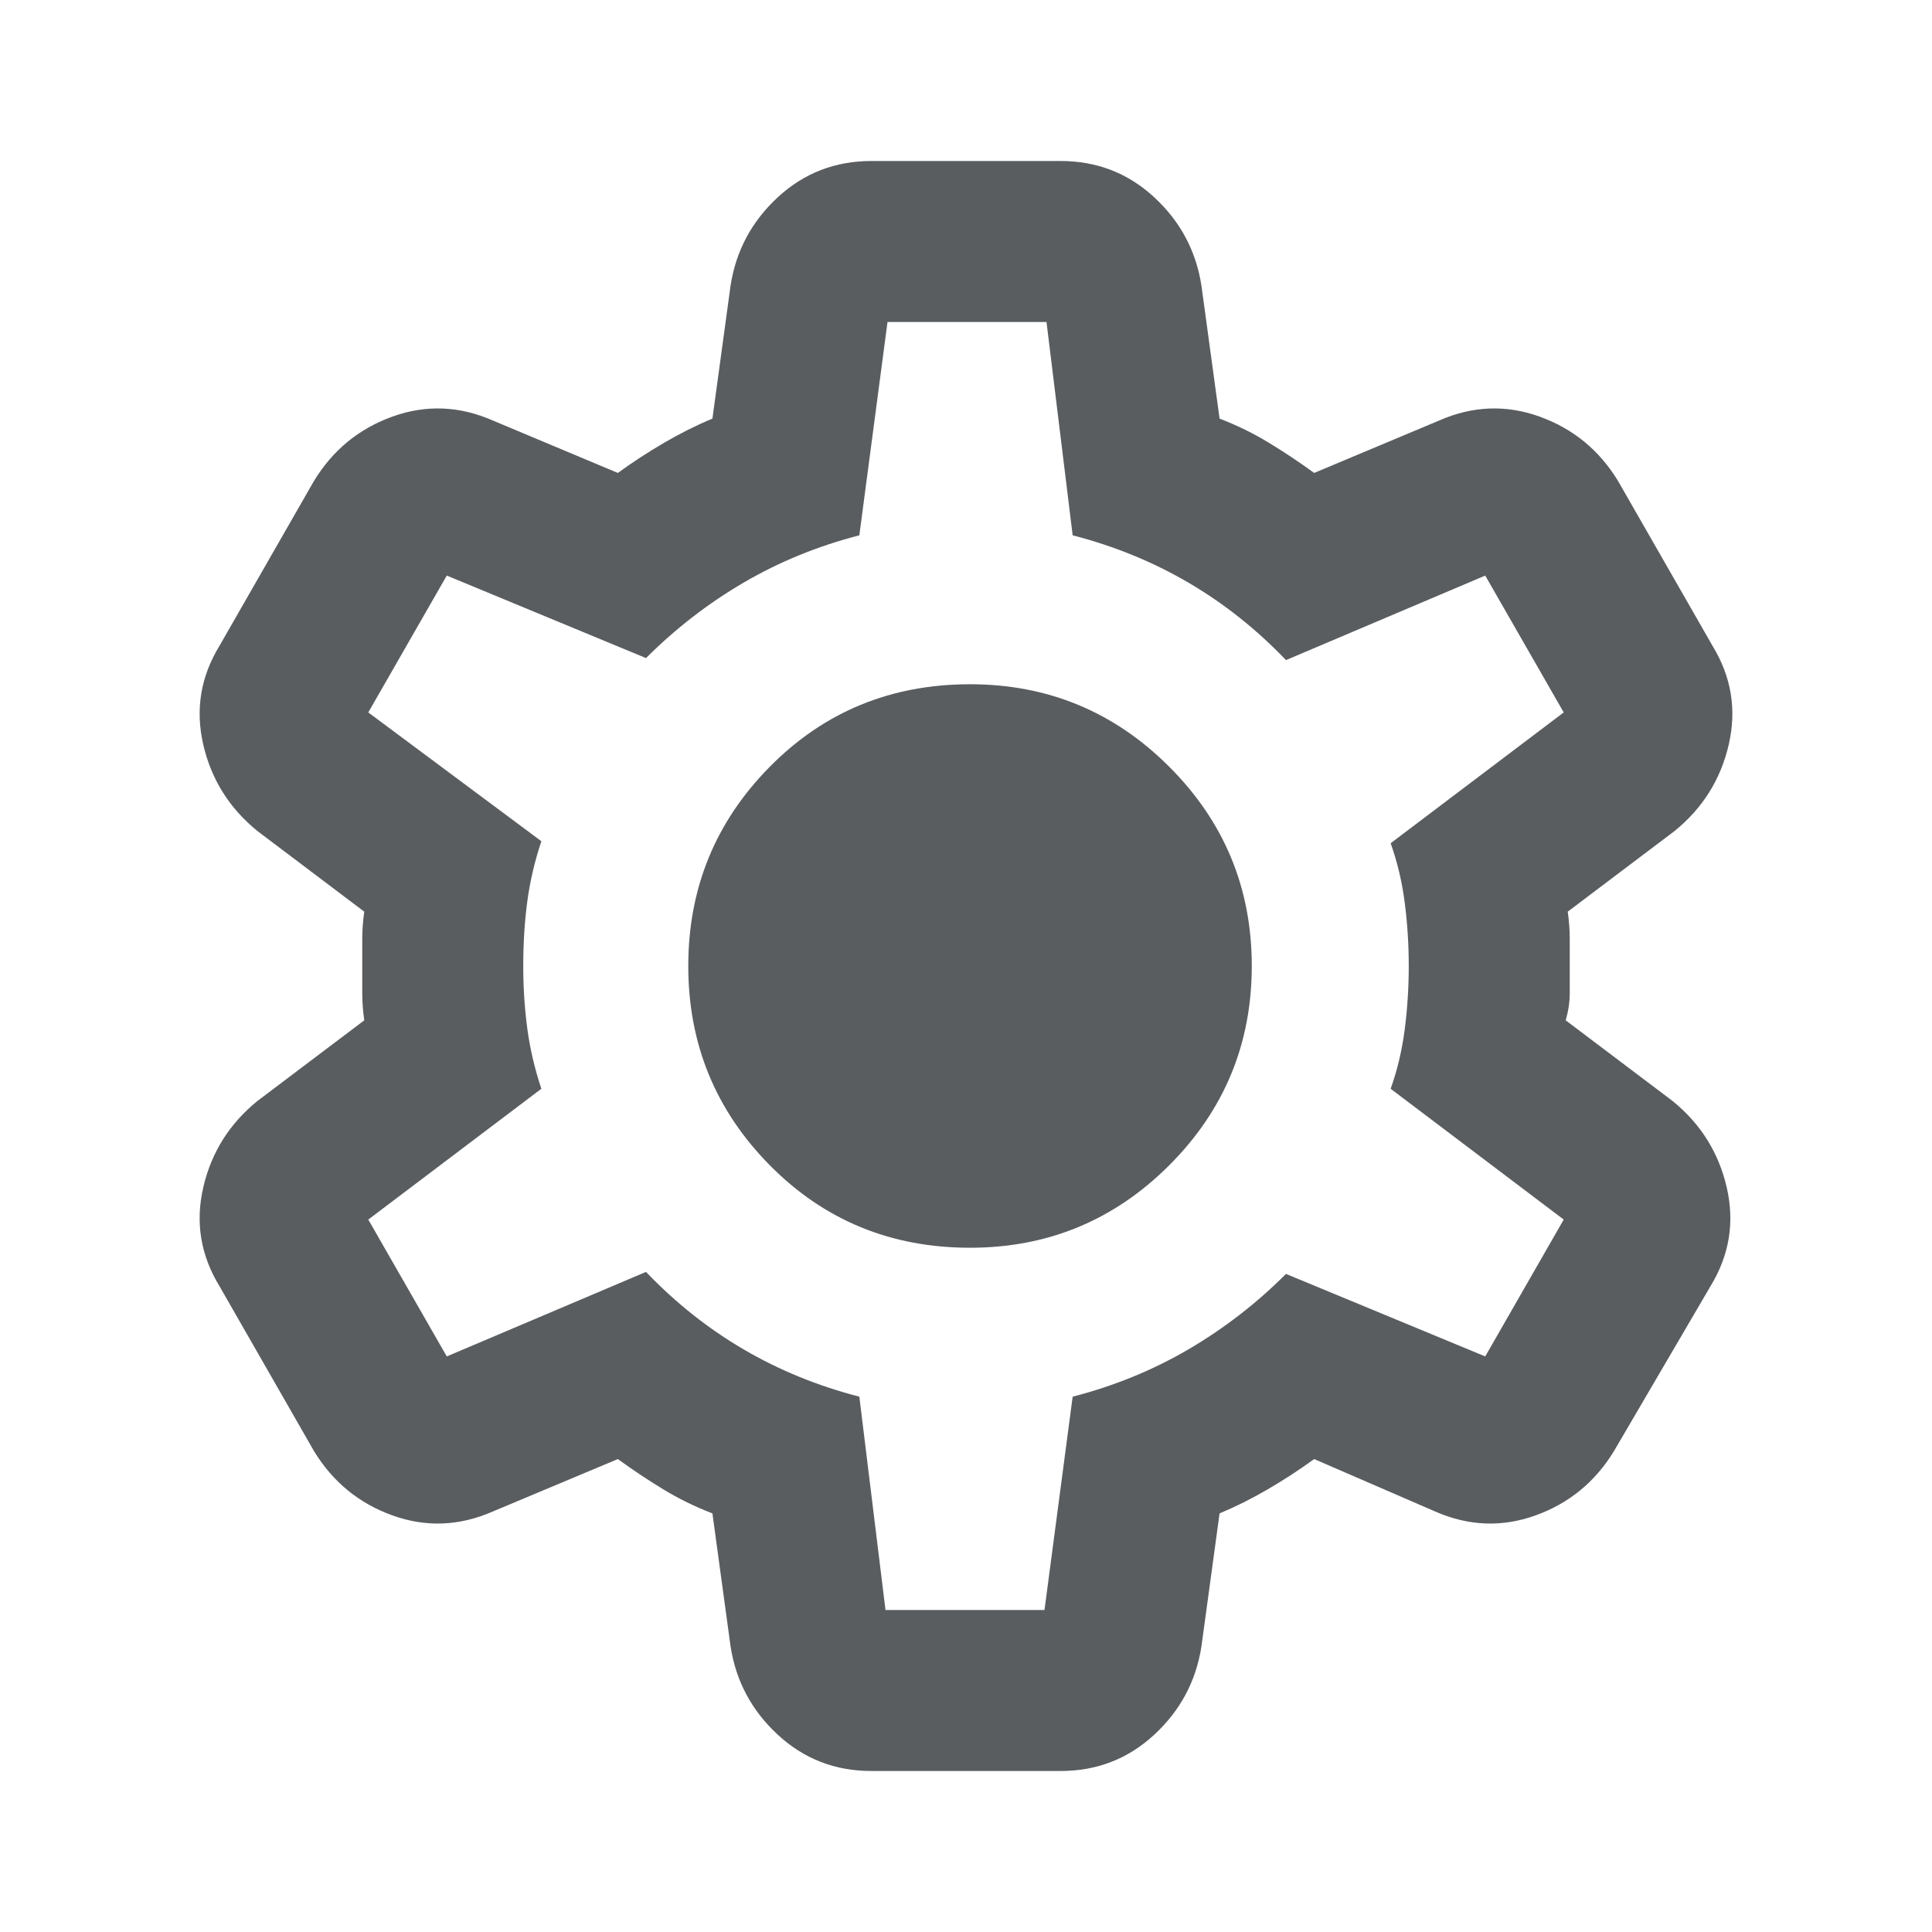
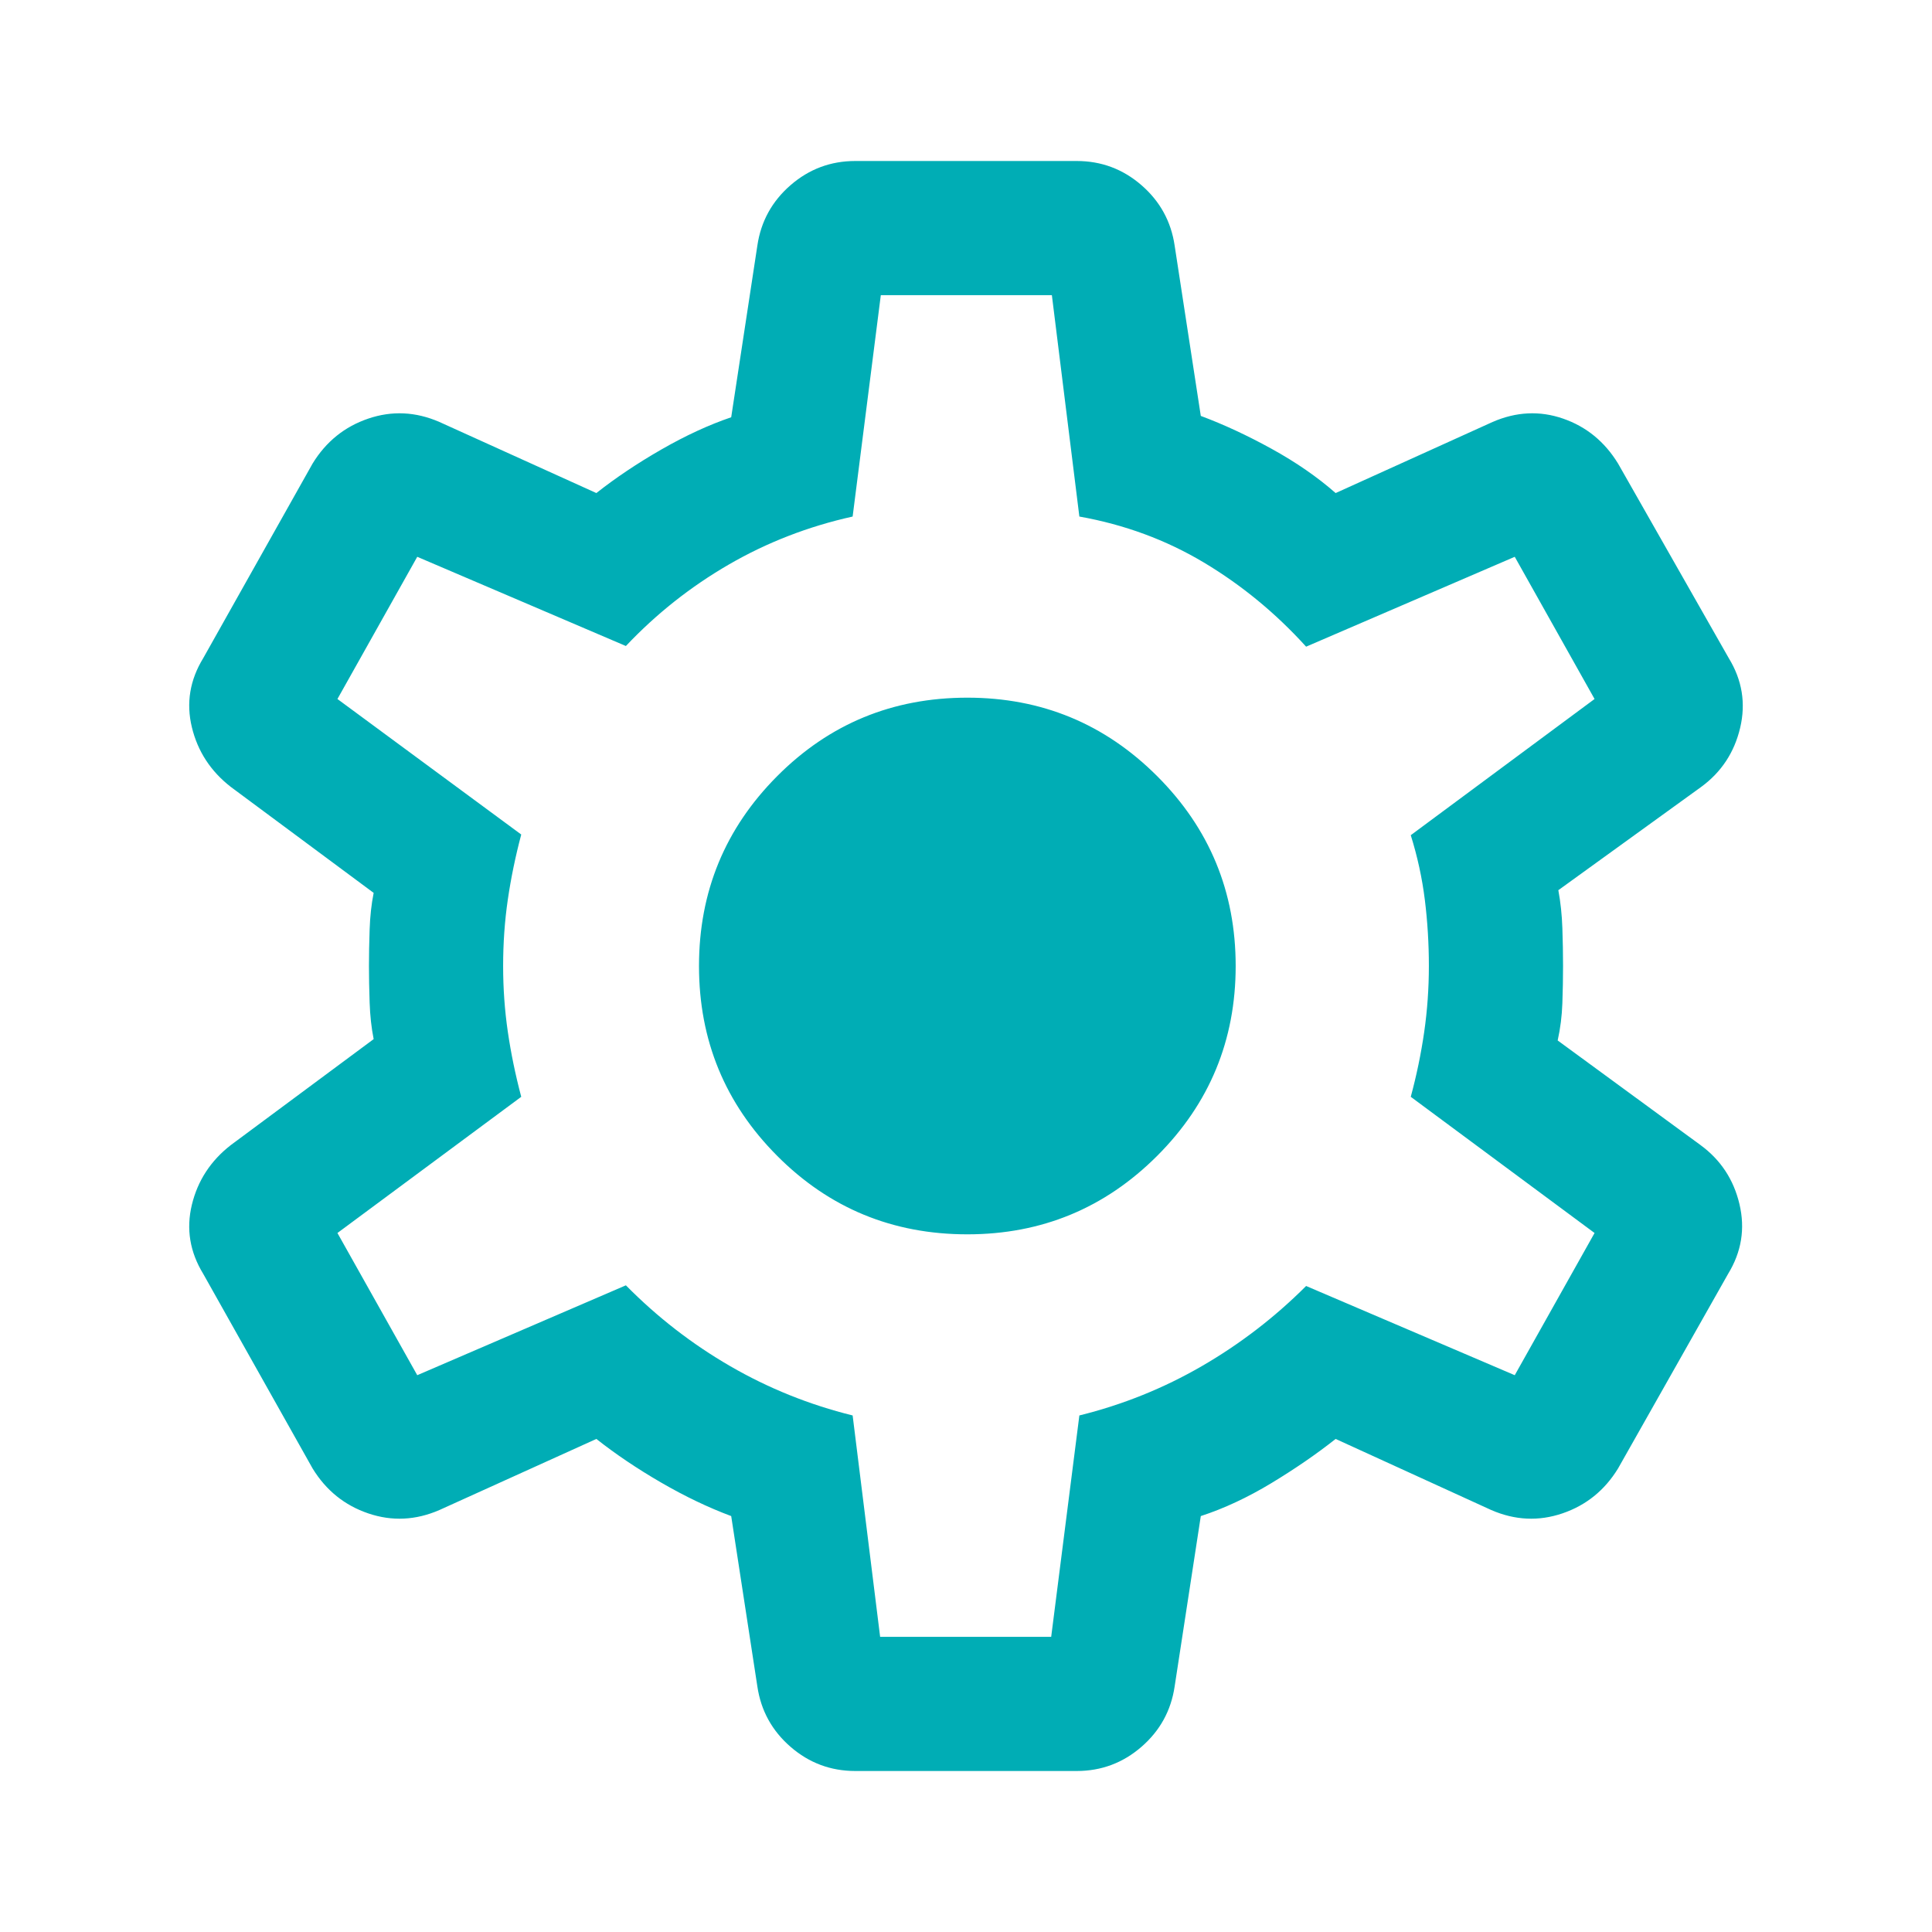
- <svg xmlns="http://www.w3.org/2000/svg" height="24px" viewBox="0 -960 960 960" width="24px" fill="#5a5d60">
-   <path d="M433-80q-27 0-46.5-18T363-142l-9-66q-13-5-24.5-12T307-235l-62 26q-25 11-50 2t-39-32l-47-82q-14-23-8-49t27-43l53-40q-1-7-1-13.5v-27q0-6.5 1-13.5l-53-40q-21-17-27-43t8-49l47-82q14-23 39-32t50 2l62 26q11-8 23-15t24-12l9-66q4-26 23.5-44t46.5-18h94q27 0 46.5 18t23.5 44l9 66q13 5 24.5 12t22.5 15l62-26q25-11 50-2t39 32l47 82q14 23 8 49t-27 43l-53 40q1 7 1 13.5v27q0 6.5-2 13.5l53 40q21 17 27 43t-8 49l-48 82q-14 23-39 32t-50-2l-60-26q-11 8-23 15t-24 12l-9 66q-4 26-23.5 44T527-80h-94Zm7-80h79l14-106q31-8 57.5-23.5T639-327l99 41 39-68-86-65q5-14 7-29.5t2-31.5q0-16-2-31.5t-7-29.5l86-65-39-68-99 42q-22-23-48.5-38.5T533-694l-13-106h-79l-14 106q-31 8-57.5 23.5T321-633l-99-41-39 68 86 64q-5 15-7 30t-2 32q0 16 2 31t7 30l-86 65 39 68 99-42q22 23 48.5 38.5T427-266l13 106Zm42-180q58 0 99-41t41-99q0-58-41-99t-99-41q-59 0-99.5 41T342-480q0 58 40.5 99t99.5 41Zm-2-140Z" />
+ <svg xmlns="http://www.w3.org/2000/svg" height="40px" viewBox="0 -960 960 960" width="40px" fill="#00ADB5">
+   <path d="M425-80q-18.33 0-32.17-12-13.83-12-16.5-30l-13-84.67q-17-6.33-34.83-16.66-17.83-10.34-32.17-21.67l-78 35.33Q200.67-202 183-208q-17.67-6-27.67-22.33L101-327q-10-16.33-5.67-34.33 4.34-18 19.34-29.67l71-52.67q-1.67-8.33-2-18.16-.34-9.84-.34-18.17 0-8.33.34-18.17.33-9.83 2-18.16l-71-52.67q-15-11.67-19.34-29.67Q91-616.67 101-633l54.33-96.67Q165.33-746 183-752t35.33 1.67l78 35.33q14.34-11.33 32.34-21.67 18-10.33 34.66-16l13-85.33q2.67-18 16.5-30 13.84-12 32.17-12h110q18.33 0 32.17 12 13.83 12 16.5 30l13 84.67q17 6.33 35.16 16.33 18.17 10 31.84 22l78-35.33q17.66-7.67 35-1.67Q794-746 804-729.67L859-633q10 16.33 5.67 34.67Q860.33-580 845.33-569l-71 51.33q1.67 9 2 18.84.34 9.83.34 18.83 0 9-.34 18.5Q776-452 774-443l71 52q15 11 19.33 29.33 4.34 18.34-5.66 34.67L804-230.33Q794-214 776.33-208q-17.66 6-35.33-1.67L663.67-245q-14.34 11.33-32 22-17.67 10.67-35 16.33l-13 84.67q-2.67 18-16.5 30Q553.33-80 535-80H425Zm12.33-66.67h85l14-110q32.34-8 60.84-24.5T649-321l103.67 44.33 39.66-70.66L701-415q4.33-16 6.67-32.17Q710-463.33 710-480q0-16.67-2-32.83-2-16.17-7-32.17l91.33-67.67-39.66-70.66L649-638.67q-22.67-25-50.83-41.83-28.17-16.83-61.84-22.83l-13.66-110h-85l-14 110q-33 7.33-61.5 23.83T311-639l-103.67-44.33-39.66 70.66L259-545.33Q254.67-529 252.33-513 250-497 250-480q0 16.67 2.33 32.67 2.34 16 6.67 32.33l-91.33 67.67 39.66 70.66L311-321.33q23.33 23.66 51.83 40.16 28.5 16.5 60.84 24.5l13.66 110Zm43.34-200q55.33 0 94.33-39T614-480q0-55.33-39-94.33t-94.33-39q-55.67 0-94.5 39-38.84 39-38.84 94.33t38.84 94.33q38.83 39 94.5 39ZM480-480Z" />
</svg>
